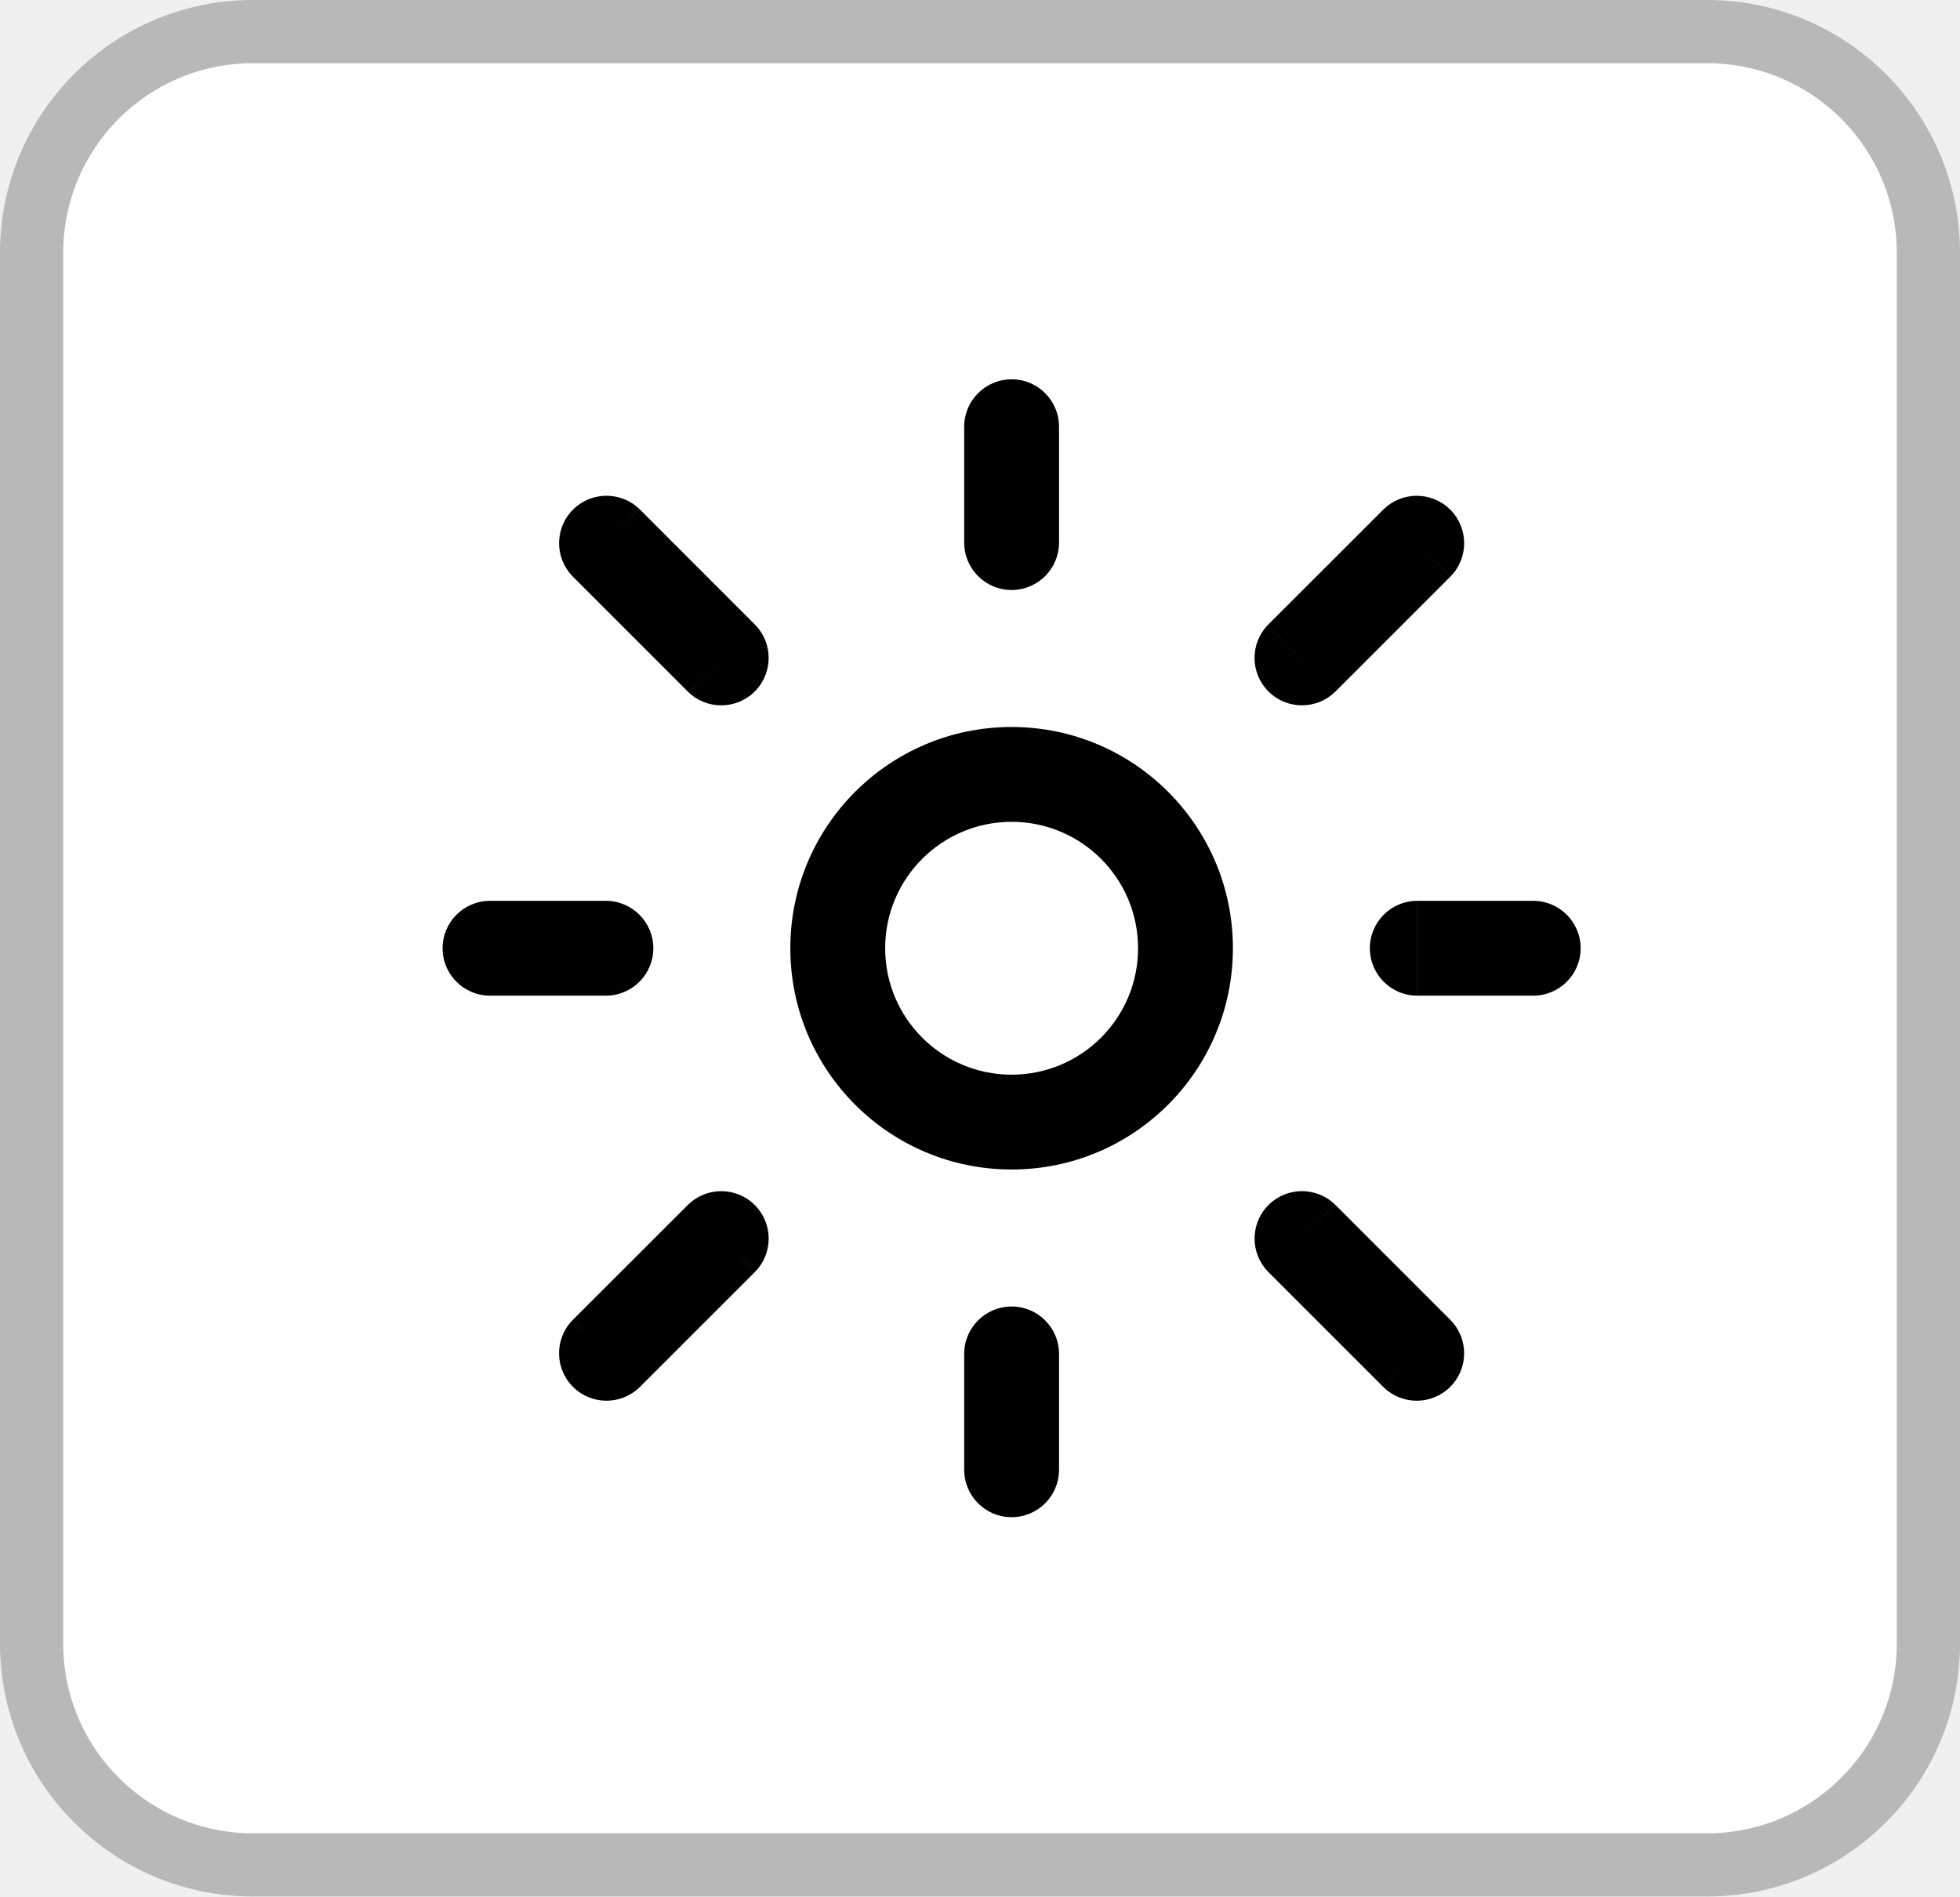
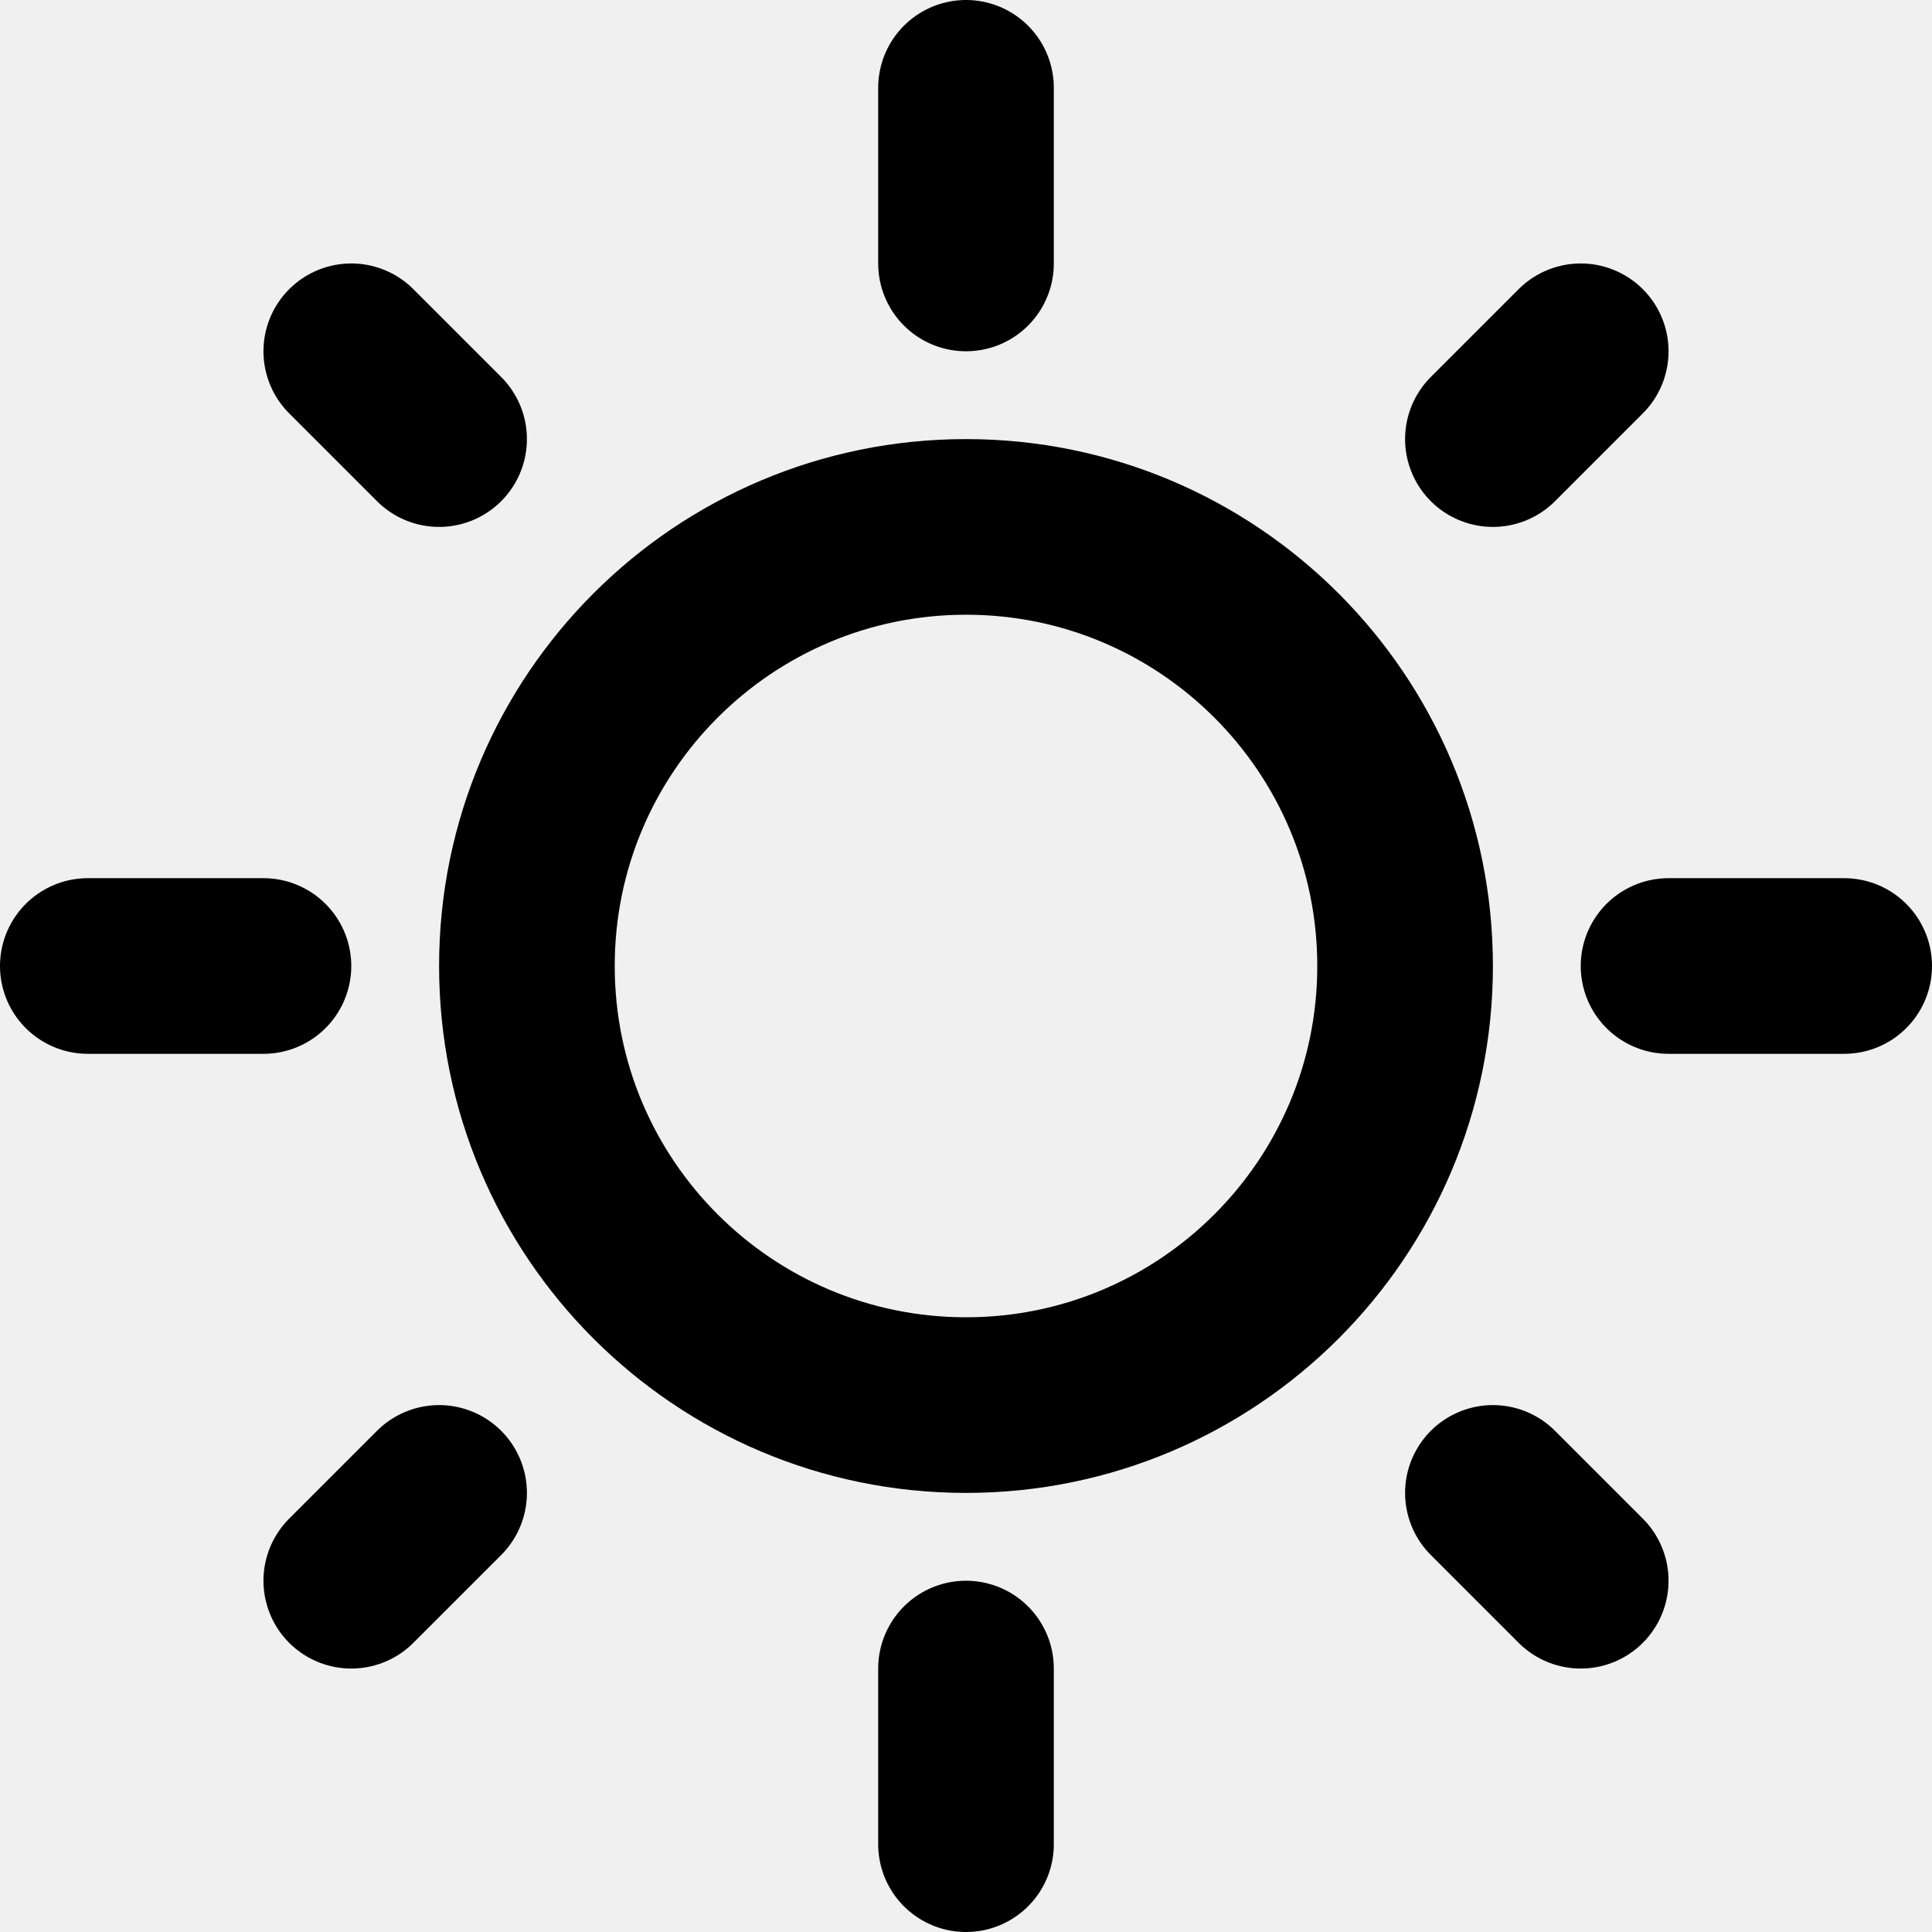
- <svg xmlns="http://www.w3.org/2000/svg" width="31" height="30" fill="none">
-   <rect x=".5" y=".5" width="30" height="29" rx="3.5" fill="#fff" stroke="#B8B8B8" />
-   <path d="M7.75 14.25a.75.75 0 0 0 0 1.5v-1.5Zm1.833 1.5a.75.75 0 0 0 0-1.5v1.5Zm-.53 5.136a.75.75 0 0 0 1.06 1.061l-1.06-1.06Zm2.894-.772a.75.75 0 0 0-1.06-1.061l1.06 1.06Zm4.803 1.303a.75.75 0 0 0-1.5 0h1.5Zm-1.5 1.833a.75.75 0 0 0 1.5 0h-1.5Zm5.864-4.197a.75.75 0 0 0-1.061 1.06l1.06-1.06Zm.772 2.894a.75.75 0 0 0 1.061-1.06l-1.06 1.06ZM10.114 8.053a.75.75 0 0 0-1.061 1.06l1.06-1.06Zm.772 2.894a.75.75 0 0 0 1.061-1.06l-1.06 1.06Zm11.53 3.303a.75.75 0 0 0 0 1.5v-1.5Zm1.834 1.5a.75.75 0 0 0 0-1.5v1.5Zm-4.197-5.864a.75.75 0 0 0 1.06 1.061l-1.06-1.06Zm2.894-.772a.75.75 0 0 0-1.06-1.061l1.06 1.06ZM16.75 6.75a.75.75 0 0 0-1.5 0h1.5Zm-1.5 1.833a.75.75 0 0 0 1.5 0h-1.5ZM18 15a2 2 0 0 1-2 2v1.5a3.5 3.5 0 0 0 3.5-3.5H18Zm-2 2a2 2 0 0 1-2-2h-1.5a3.5 3.5 0 0 0 3.5 3.5V17Zm-2-2a2 2 0 0 1 2-2v-1.5a3.5 3.5 0 0 0-3.5 3.5H14Zm2-2a2 2 0 0 1 2 2h1.5a3.5 3.5 0 0 0-3.5-3.5V13Zm-8.25 2.75h1.833v-1.5H7.75v1.5Zm2.364 6.197 1.833-1.833-1.06-1.061-1.834 1.833 1.06 1.061Zm5.136-.53v1.833h1.5v-1.833h-1.5Zm4.803-1.303 1.833 1.833 1.061-1.06-1.833-1.834-1.061 1.06Zm-11-11 1.833 1.833 1.061-1.06-1.833-1.834-1.061 1.06Zm13.364 6.636h1.833v-1.5h-1.833v1.5Zm-1.303-4.803 1.833-1.833-1.06-1.061-1.834 1.833 1.06 1.061ZM15.25 6.75v1.833h1.5V6.75h-1.5Z" fill="#000" />
+ <svg xmlns="http://www.w3.org/2000/svg" width="22" height="22" viewBox="0 0 22 22" fill="none">
+   <path d="M11 16C13.761 16 16 13.761 16 11C16 8.239 13.761 6 11 6C8.239 6 6 8.239 6 11C6 13.761 8.239 16 11 16Z" stroke="black" stroke-width="2" stroke-linecap="round" stroke-linejoin="round" />
+   <path d="M11 1V3" stroke="black" stroke-width="2" stroke-linecap="round" stroke-linejoin="round" />
+   <path d="M11 19V21" stroke="black" stroke-width="2" stroke-linecap="round" stroke-linejoin="round" />
+   <path d="M4 4L5 5" stroke="black" stroke-width="2" stroke-linecap="round" stroke-linejoin="round" />
+   <path d="M17 17L18 18" stroke="black" stroke-width="2" stroke-linecap="round" stroke-linejoin="round" />
+   <path d="M1 11H3" stroke="black" stroke-width="2" stroke-linecap="round" stroke-linejoin="round" />
+   <path d="M19 11H21" stroke="black" stroke-width="2" stroke-linecap="round" stroke-linejoin="round" />
+   <path d="M4 18L5 17" stroke="black" stroke-width="2" stroke-linecap="round" stroke-linejoin="round" />
+   <path d="M17 5L18 4" stroke="black" stroke-width="2" stroke-linecap="round" stroke-linejoin="round" />
</svg>
